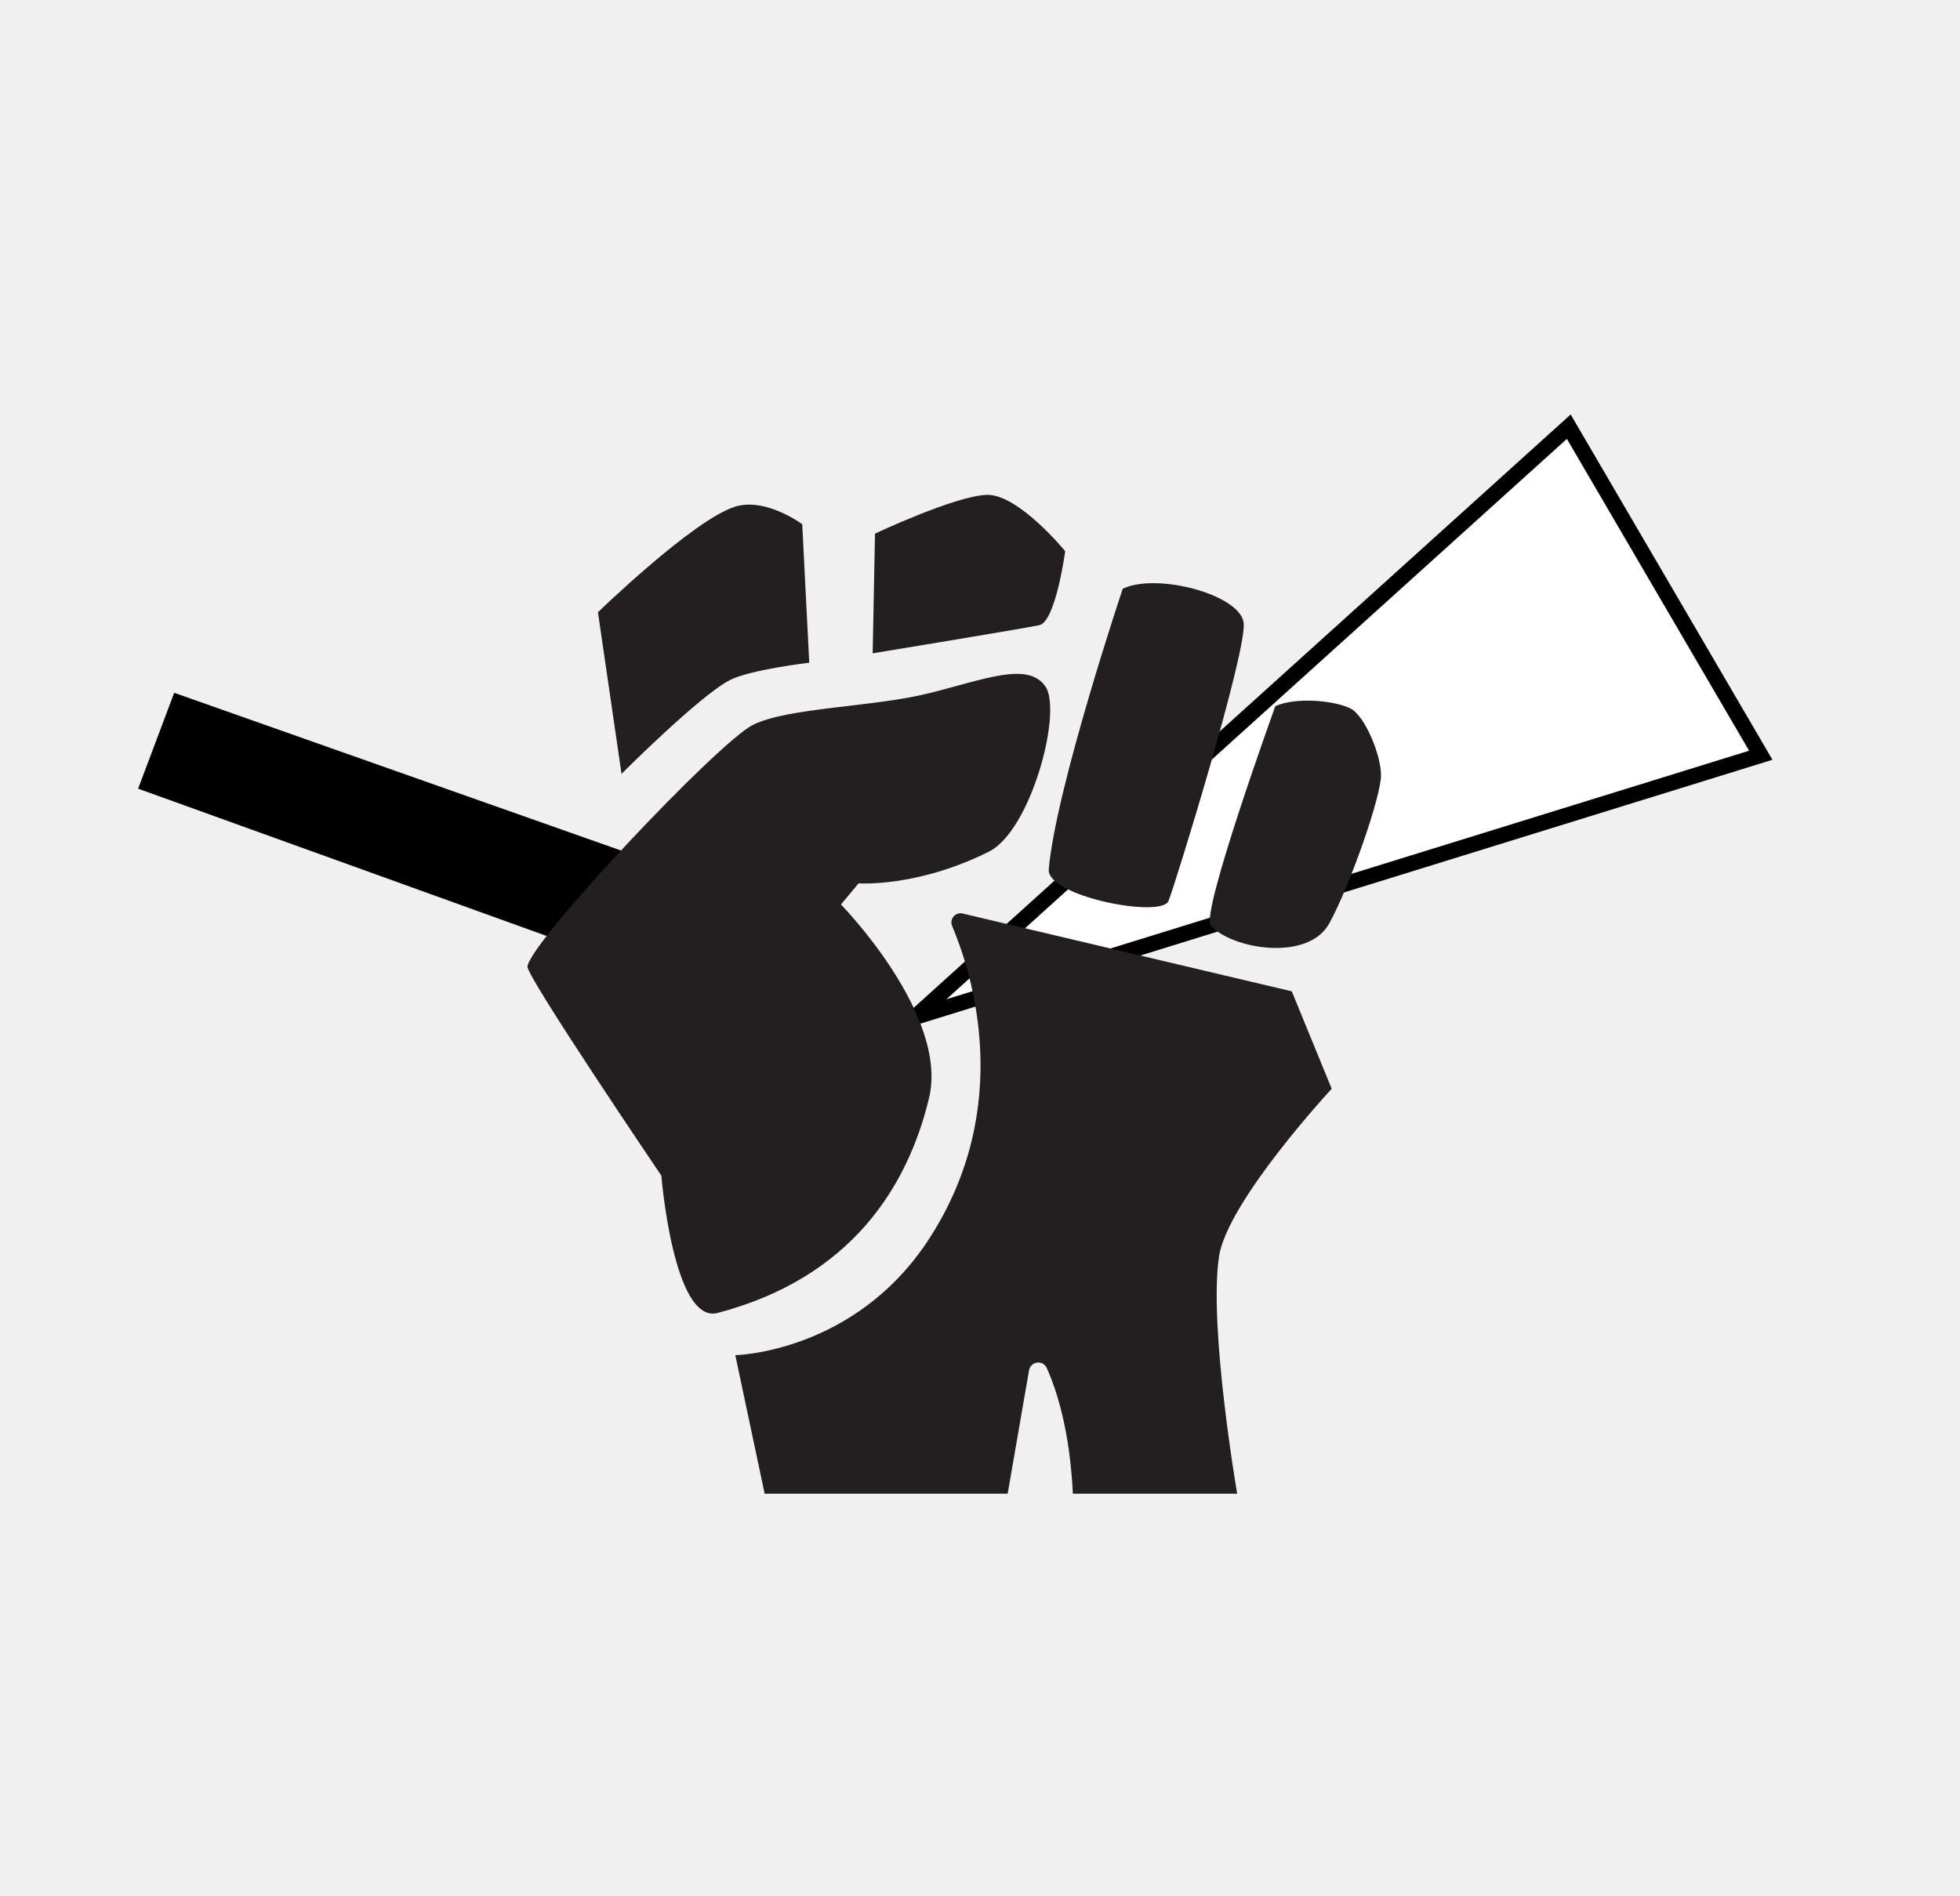
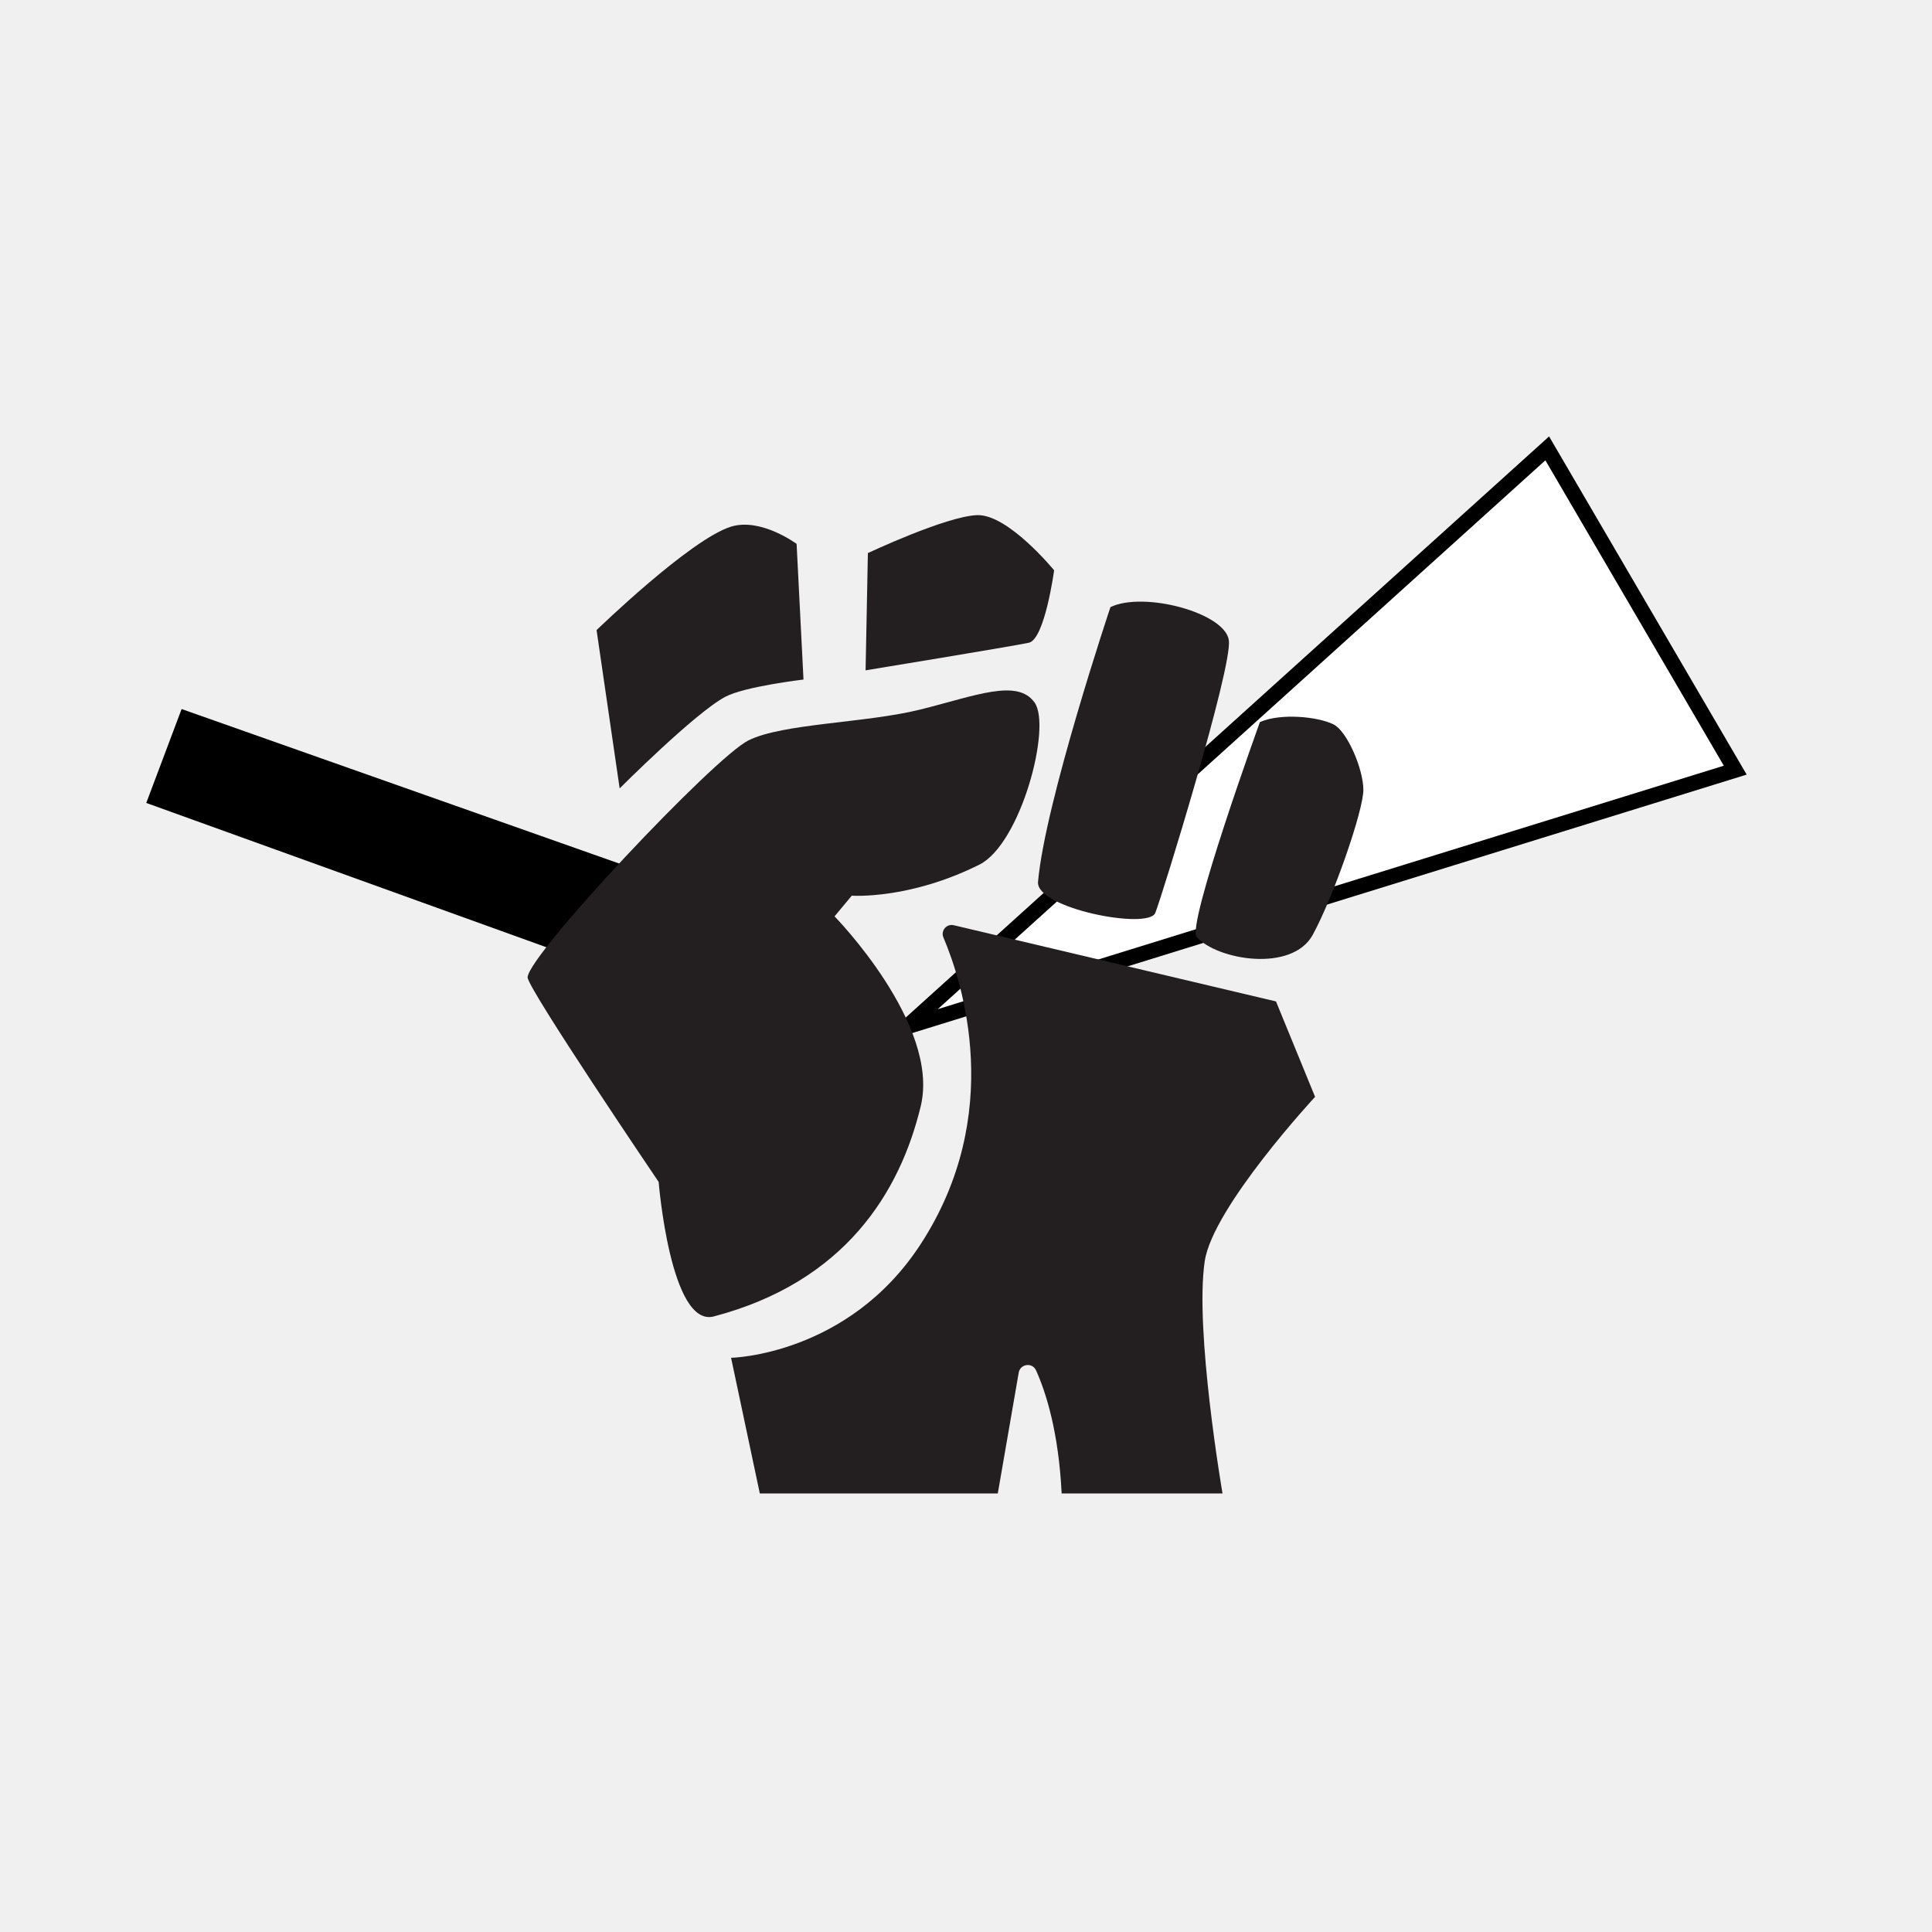
- <svg xmlns="http://www.w3.org/2000/svg" viewBox="0 0 37.75 36.517" version="1.1" id="svg15" width="37.75" height="36.517">
+ <svg xmlns="http://www.w3.org/2000/svg" viewBox="0 0 38 38" version="1.1" id="svg15" width="38" height="38">
  <defs id="defs7">
    <style id="style2">.cls-1{fill:none;}.cls-2{clip-path:url(#clip-path);}</style>
    <clipPath id="clip-path" transform="translate(0 0)">
      <rect class="cls-1" width="31.75" height="30.53" id="rect4" x="0" y="0" />
    </clipPath>
    <clipPath clipPathUnits="userSpaceOnUse" id="clipPath854">
      <path d="M 0,300 H 300 V 0 H 0 Z" id="path852" />
    </clipPath>
  </defs>
-   <path style="fill:#ffffff;stroke:#000000;stroke-width:0.3;stroke-linecap:butt;stroke-linejoin:miter;stroke-opacity:1;stroke-miterlimit:4;stroke-dasharray:none" d="M 17.622,19.596 30.215,8.22 33.913,14.55 Z" id="path2453" />
-   <path style="fill:#000000;stroke:none;stroke-width:1px;stroke-linecap:butt;stroke-linejoin:miter;stroke-opacity:1;fill-opacity:1" d="m 3.355,13.347 -0.695,1.847 10.548,3.804 0.927,-1.845 z" id="path2352" />
-   <g id="g850" clip-path="url(#clipPath854)" transform="matrix(0.07620846,0,0,-0.07620846,6.947831,30.586)" style="fill:#231f20;fill-opacity:1">
+   <path style="fill:#ffffff;stroke:#000000;stroke-width:0.3;stroke-linecap:butt;stroke-linejoin:miter;stroke-miterlimit:4;stroke-dasharray:none;stroke-opacity:1" d="M 17.839,20.194 30.432,8.819 34.13,15.148 Z" id="path2453" />
+   <path style="fill:#000000;fill-opacity:1;stroke:none;stroke-width:1px;stroke-linecap:butt;stroke-linejoin:miter;stroke-opacity:1" d="m 3.572,13.946 -0.695,1.847 10.548,3.804 0.927,-1.845 z" id="path2352" />
+   <g id="g850" clip-path="url(#clipPath854)" transform="matrix(0.07620846,0,0,-0.07620846,7.16515,31.18449)" style="fill:#231f20;fill-opacity:1">
    <g id="g856" transform="translate(75.9717,104.1563)" style="fill:#231f20;fill-opacity:1">
      <path d="m 0,0 c 0,0 -33.958,50.147 -33.824,52.814 0.296,5.935 48.066,56.671 56.968,61.122 8.9,4.451 30.263,4.451 44.505,8.011 14.243,3.56 24.923,8.011 29.374,1.781 4.451,-6.231 -3.56,-36.496 -14.242,-41.836 C 64.609,72.805 49.847,73.88 49.847,73.88 l -4.451,-5.34 c 0,0 27.312,-27.88 22.253,-48.957 C 62.309,-2.67 48.066,-25.813 14.242,-34.715 3.052,-37.659 0,0 0,0" style="fill:#231f20;fill-opacity:1;fill-rule:nonzero;stroke:none" id="path858" />
    </g>
    <g id="g860" transform="translate(152.1328,170.4082)" style="fill:#231f20;fill-opacity:1">
      <path d="m 0,0 c -1.841,0.436 -3.409,-1.4 -2.671,-3.142 4.943,-11.673 15.918,-45.63 -5.841,-79.131 -18.692,-28.782 -48.957,-29.374 -48.957,-29.374 l 7.418,-35.012 h 61.418 l 5.403,31.185 c 0.396,2.288 3.518,2.704 4.472,0.587 2.574,-5.715 5.82,-15.876 6.607,-31.772 h 41.519 c 0,0 -7.245,42.13 -4.593,59.934 2.077,13.946 28.484,42.43 28.484,42.43 l -10.088,24.627 z" style="fill:#231f20;fill-opacity:1;fill-rule:nonzero;stroke:none" id="path862" />
    </g>
    <g id="g864" transform="translate(65.9072,205.7207)" style="fill:#231f20;fill-opacity:1">
      <path d="m 0,0 -5.958,40.855 c 0,0 24.191,23.466 34.715,26.704 7.715,2.374 16.912,-4.451 16.912,-4.451 l 1.78,-35.011 c 0,0 -15.132,-1.78 -20.176,-4.451 C 19.462,19.511 0,0 0,0" style="fill:#231f20;fill-opacity:1;fill-rule:nonzero;stroke:none" id="path866" />
    </g>
    <g id="g868" transform="translate(129.3789,236.1914)" style="fill:#231f20;fill-opacity:1">
      <path d="m 0,0 0.594,30.264 c 0,0 20.176,9.501 28.186,9.792 8.012,0.291 19.88,-14.243 19.88,-14.243 0,0 -2.405,-17.802 -6.527,-18.692 C 38.011,6.231 0,0 0,0" style="fill:#231f20;fill-opacity:1;fill-rule:nonzero;stroke:none" id="path870" />
    </g>
    <g id="g872" transform="translate(192.5781,252.5103)" style="fill:#231f20;fill-opacity:1">
      <path d="m 0,0 c 0,0 -16.918,-50.498 -18.693,-70.913 -0.593,-6.824 28.484,-12.462 30.264,-8.011 1.781,4.45 19.879,63.198 18.99,70.32 C 29.67,-1.483 8.604,4.154 0,0" style="fill:#231f20;fill-opacity:1;fill-rule:nonzero;stroke:none" id="path874" />
    </g>
    <g id="g876" transform="translate(231.1494,222.8394)" style="fill:#231f20;fill-opacity:1">
      <path d="m 0,0 c 0,0 -18.989,-52.517 -16.318,-55.484 5.362,-5.959 24.626,-9.198 29.966,0.593 5.341,9.792 13.056,32.045 13.056,37.386 0,5.34 -4.154,15.131 -7.715,16.912 C 15.009,1.397 5.341,2.374 0,0" style="fill:#231f20;fill-opacity:1;fill-rule:nonzero;stroke:none" id="path878" />
    </g>
  </g>
</svg>
